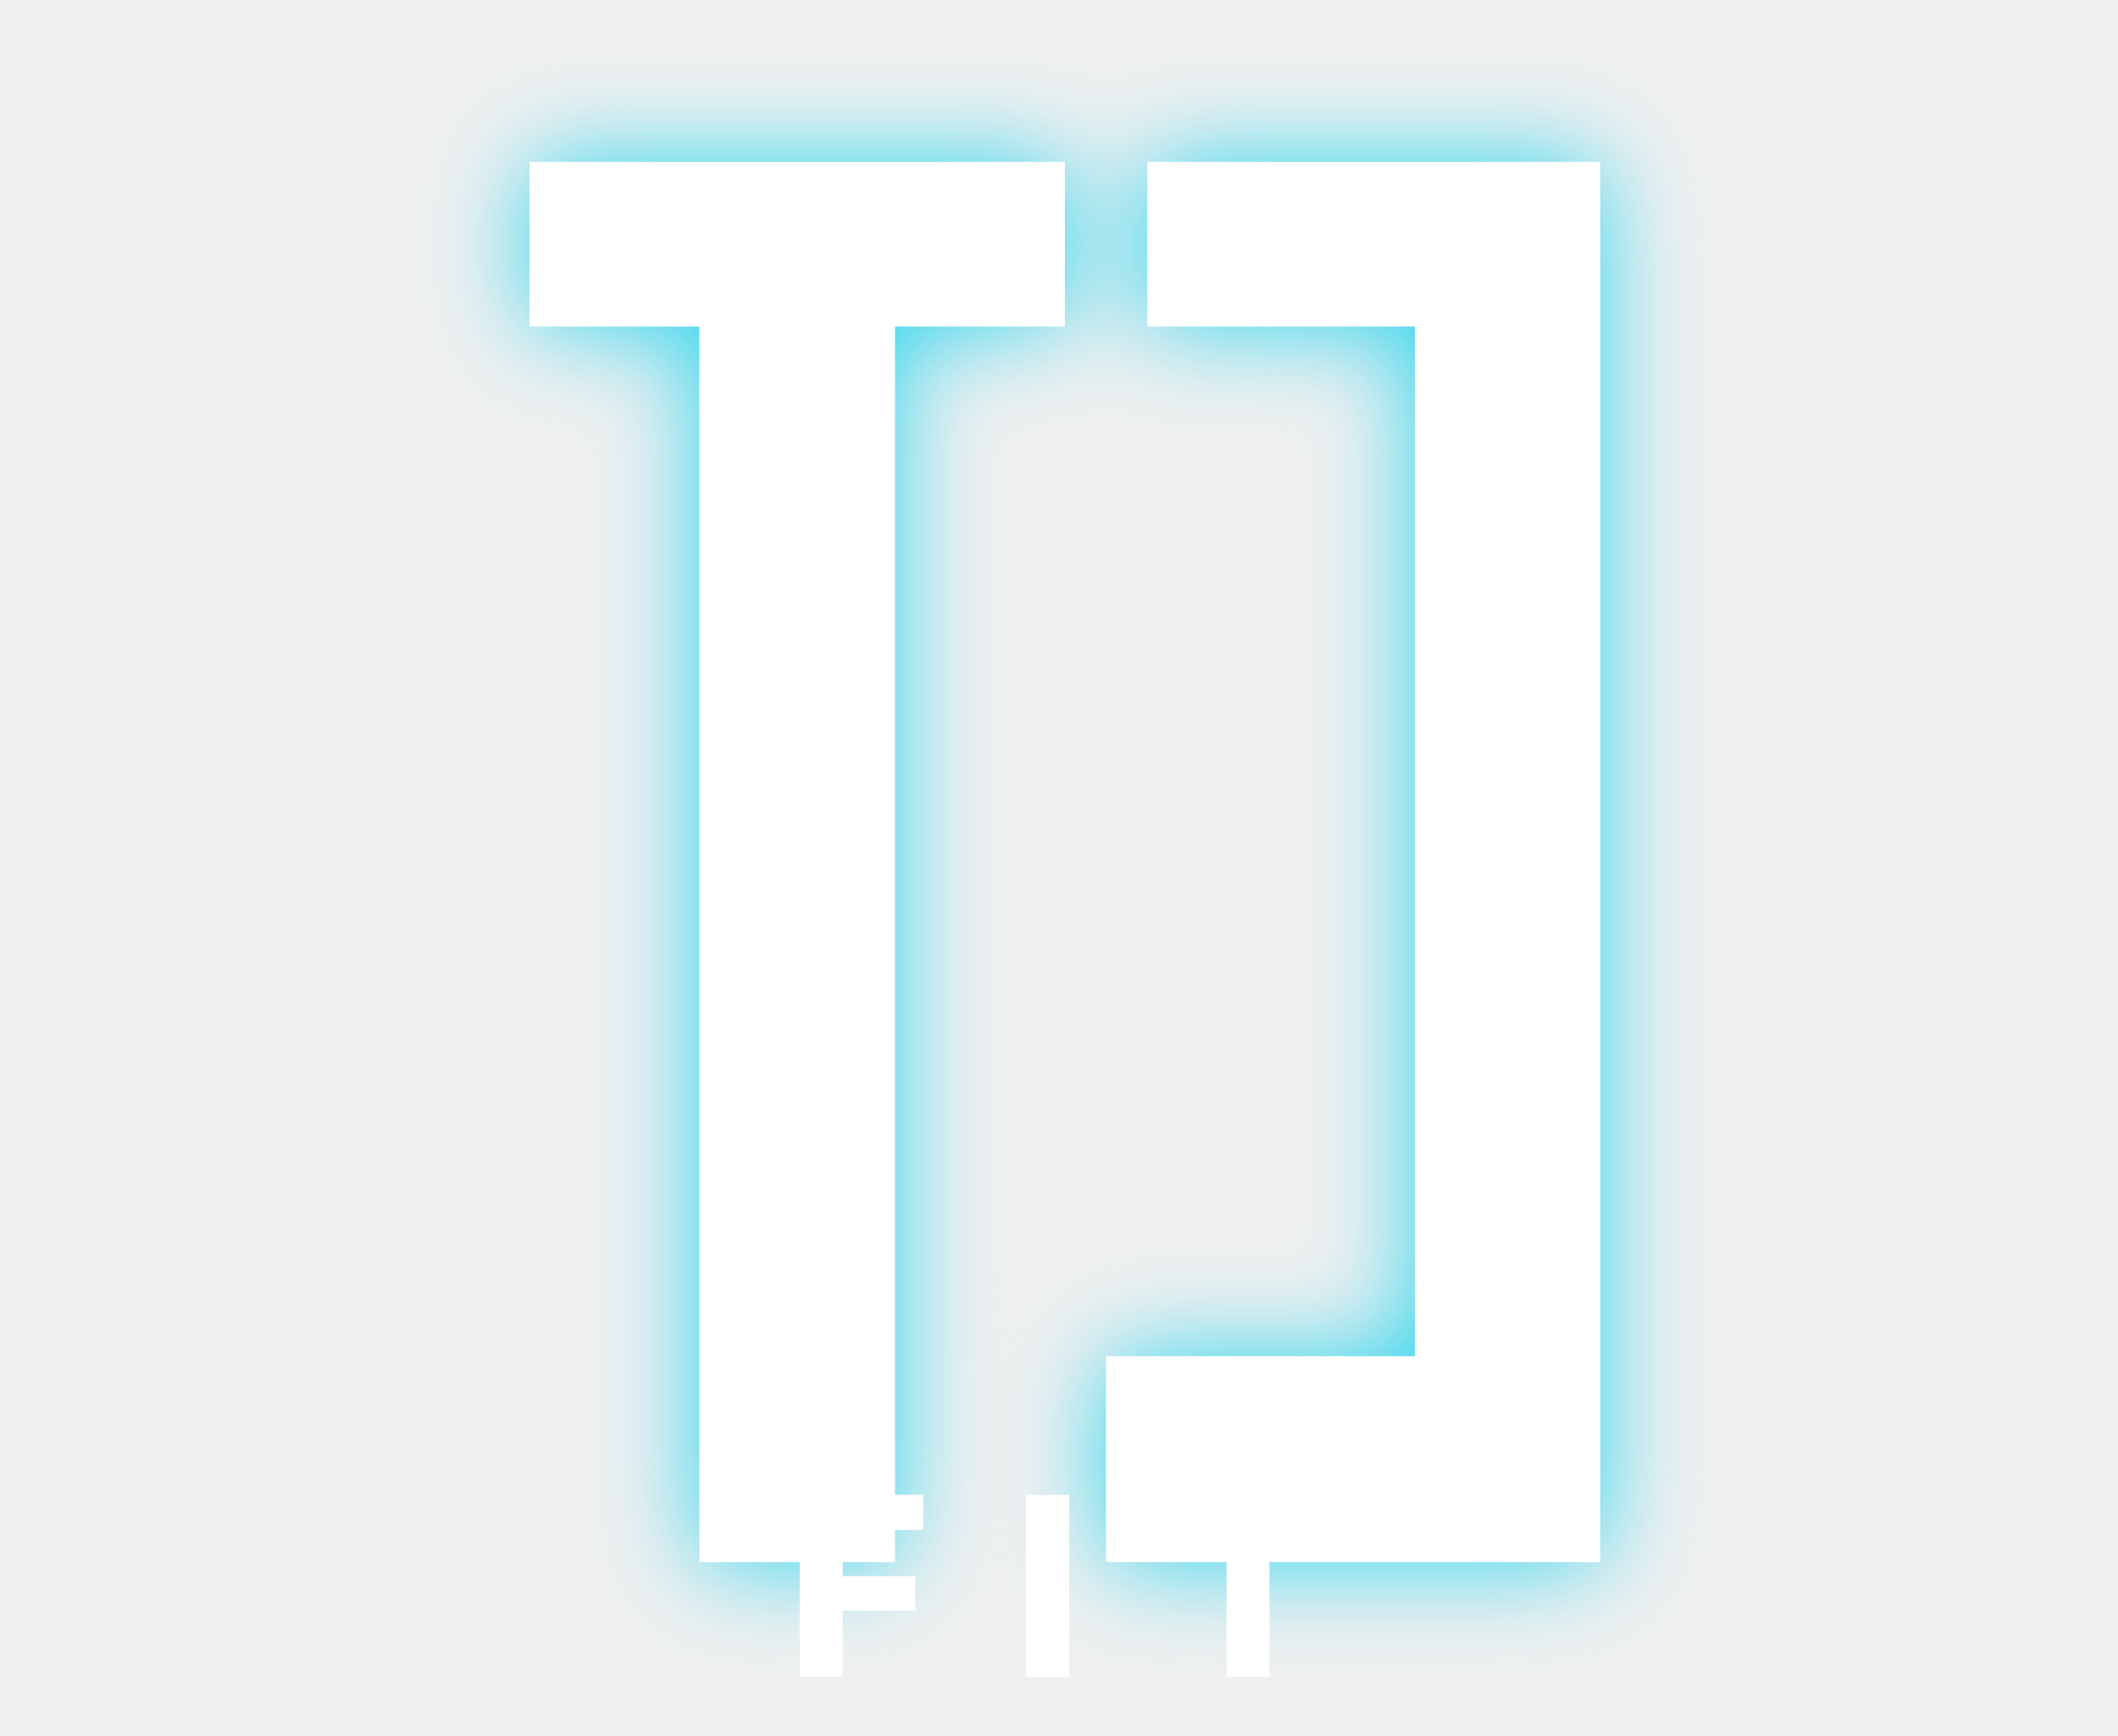
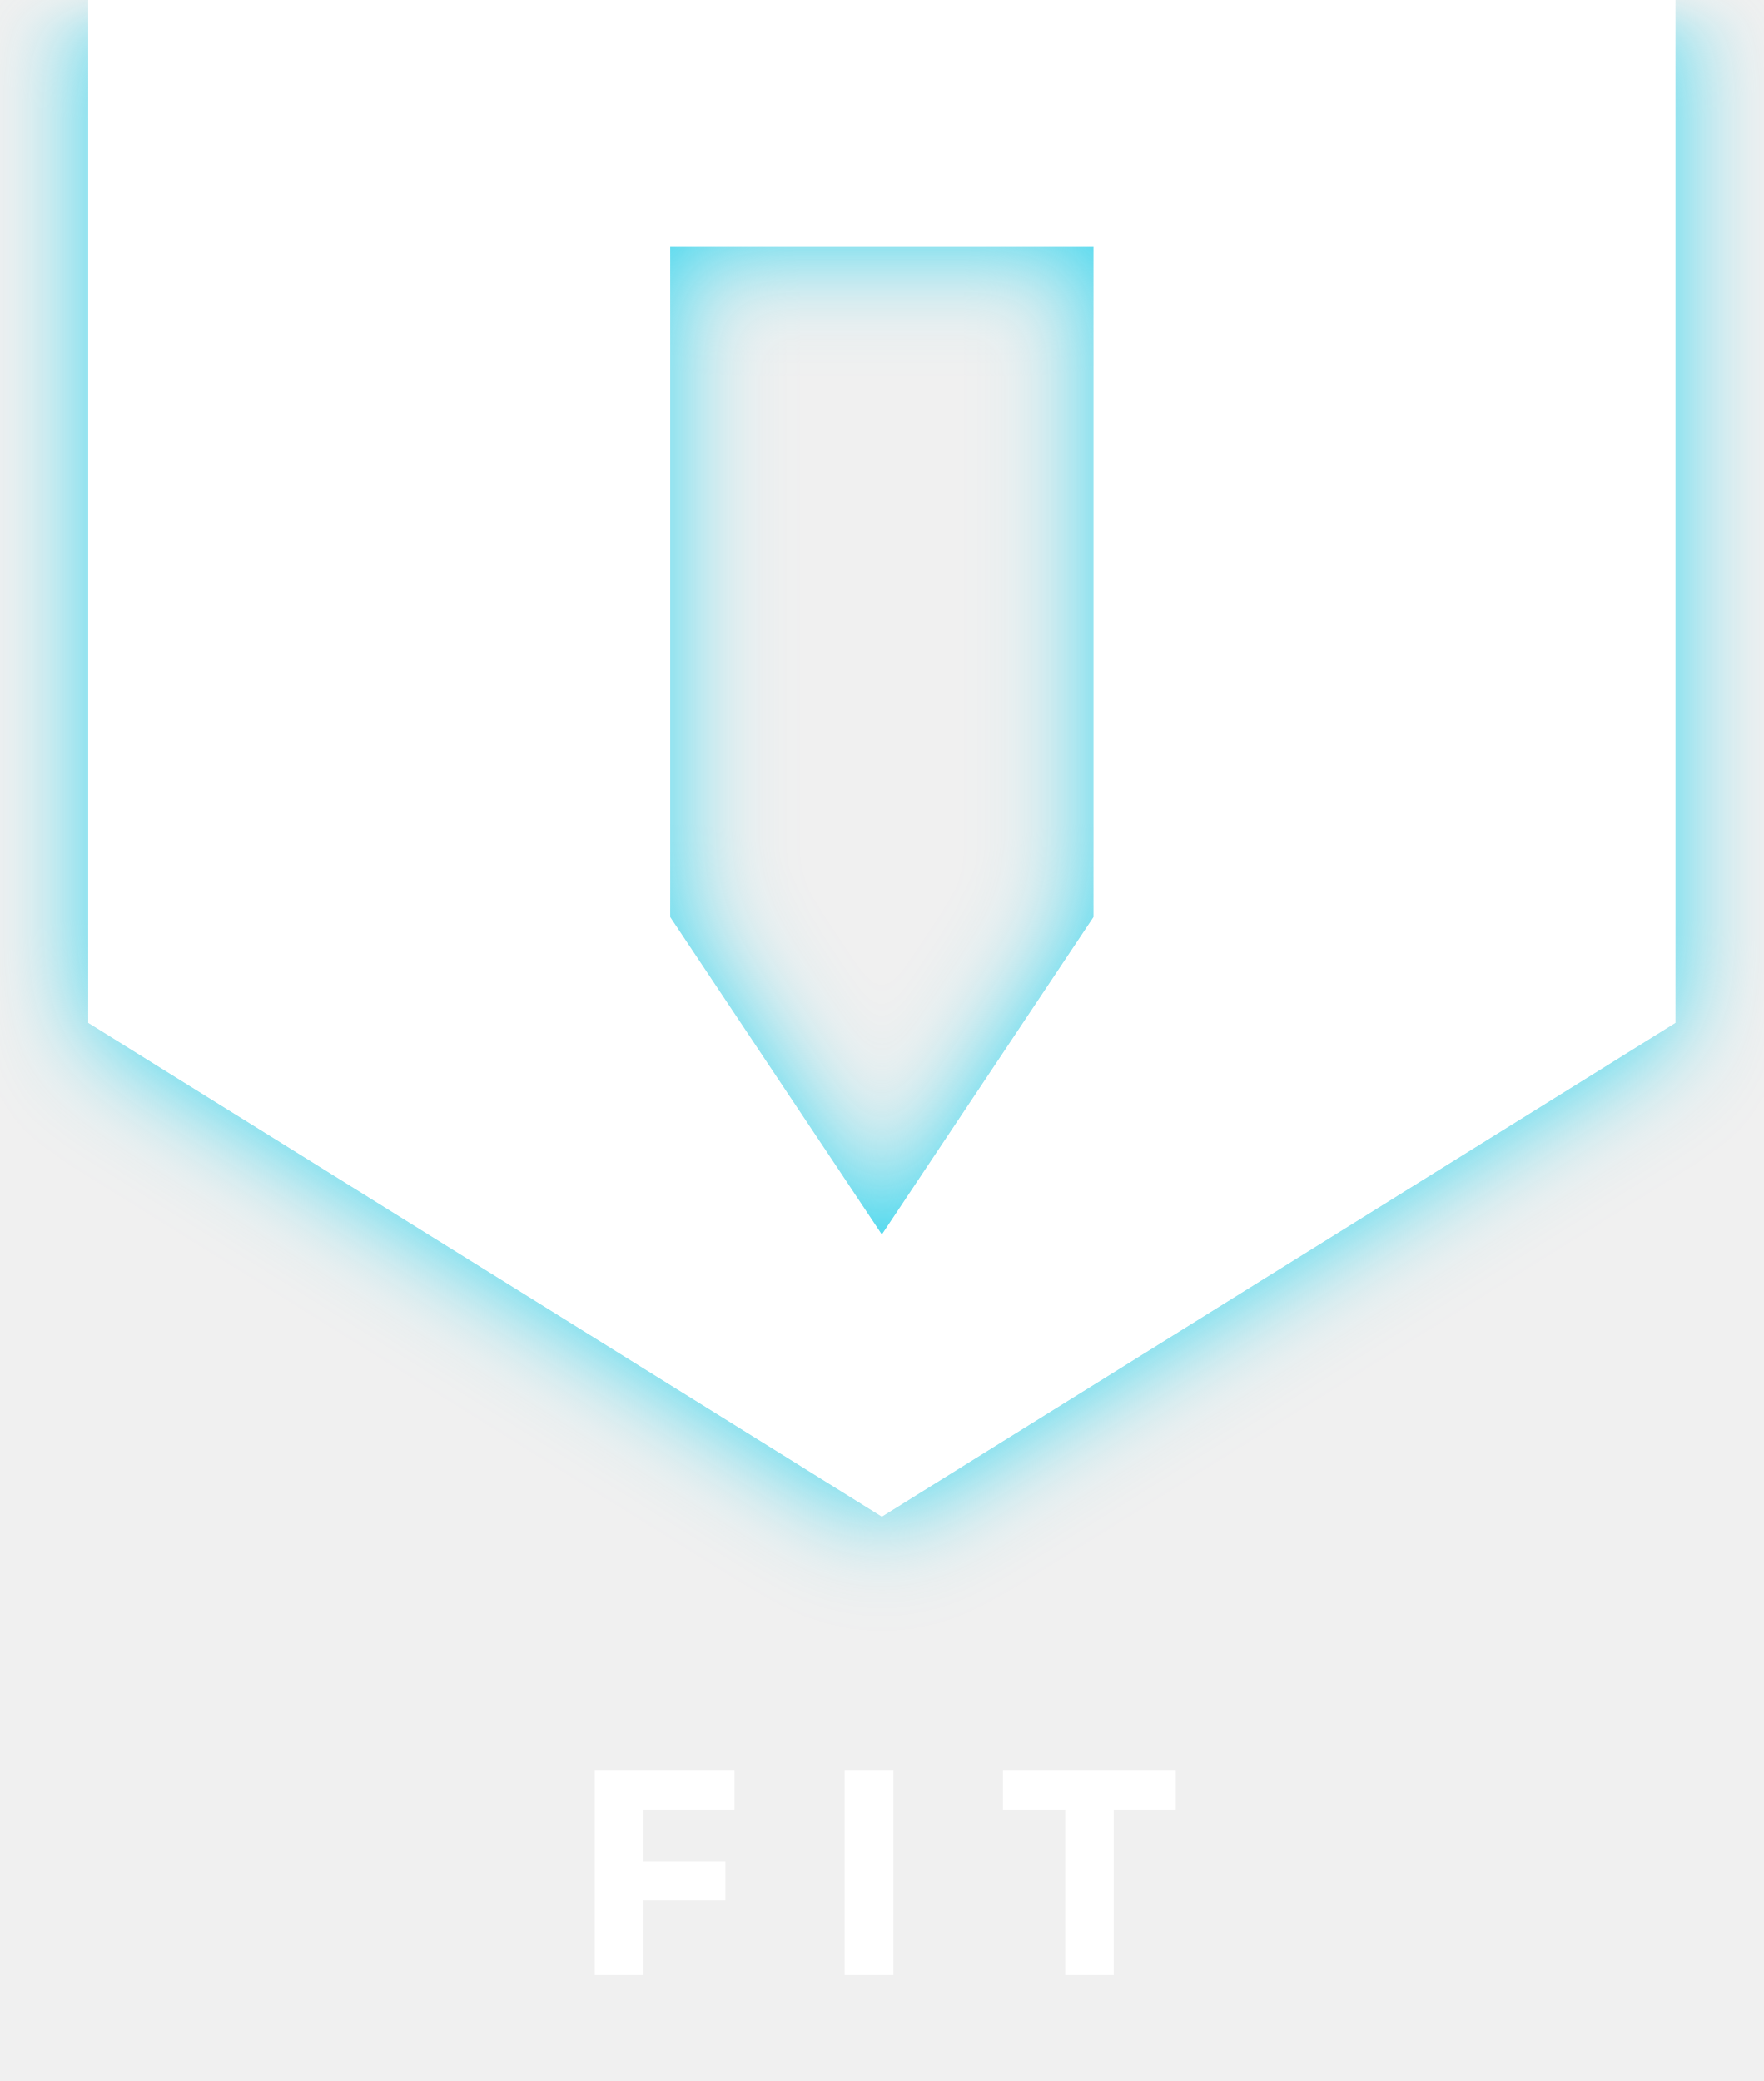
- <svg xmlns="http://www.w3.org/2000/svg" viewBox="0 0 144 118" fill="none" aria-hidden="true">
+ <svg xmlns="http://www.w3.org/2000/svg" viewBox="0 0 100 118" fill="none" aria-hidden="true">
  <defs>
-     <filter id="tj-cyan-glow-full" x="-50%" y="-50%" width="200%" height="200%" color-interpolation-filters="sRGB">
-       <feGaussianBlur in="SourceAlpha" stdDeviation="2.2" result="b" />
-       <feFlood flood-color="#22d3ee" flood-opacity="0.95" result="f" />
-       <feComposite in="f" in2="b" operator="in" result="g" />
-       <feGaussianBlur in="g" stdDeviation="1.2" result="g2" />
+     <filter id="glow-full" x="-40%" y="-40%" width="180%" height="180%" color-interpolation-filters="sRGB">
+       <feGaussianBlur in="SourceAlpha" stdDeviation="2.5" result="blur" />
+       <feFlood flood-color="#22d3ee" flood-opacity="0.9" result="color" />
+       <feComposite in="color" in2="blur" operator="in" result="glow" />
+       <feGaussianBlur in="glow" stdDeviation="1.5" result="glow2" />
      <feMerge>
-         <feMergeNode in="g2" />
+         <feMergeNode in="glow2" />
        <feMergeNode in="SourceGraphic" />
      </feMerge>
    </filter>
  </defs>
-   <g transform="translate(36,11) scale(1.4)" filter="url(#tj-cyan-glow-full)" fill="#ffffff">
-     <path d="M0 0h26v8H17.75V68H8.25V8H0V0z" />
-     <path d="M30 0H52V8H43V58H28V68H52v-60H30V0z" />
-   </g>
-   <text x="72" y="114" text-anchor="middle" fill="#ffffff" font-family="system-ui, -apple-system, 'Segoe UI', sans-serif" font-size="17" font-weight="800" letter-spacing="0.32em">FIT</text>
+   <path fill-rule="evenodd" clip-rule="evenodd" fill="#ffffff" filter="url(#glow-full)" d="M 5,0 L 95,0 L 95,58 L 50,86 L 5,58 Z        M 38,14 L 62,14 L 62,52 L 50,70 L 38,52 Z" />
+   <text x="50" y="112" text-anchor="middle" fill="#ffffff" font-family="system-ui, -apple-system, 'Segoe UI', sans-serif" font-size="16" font-weight="800" letter-spacing="0.3em">FIT</text>
</svg>
